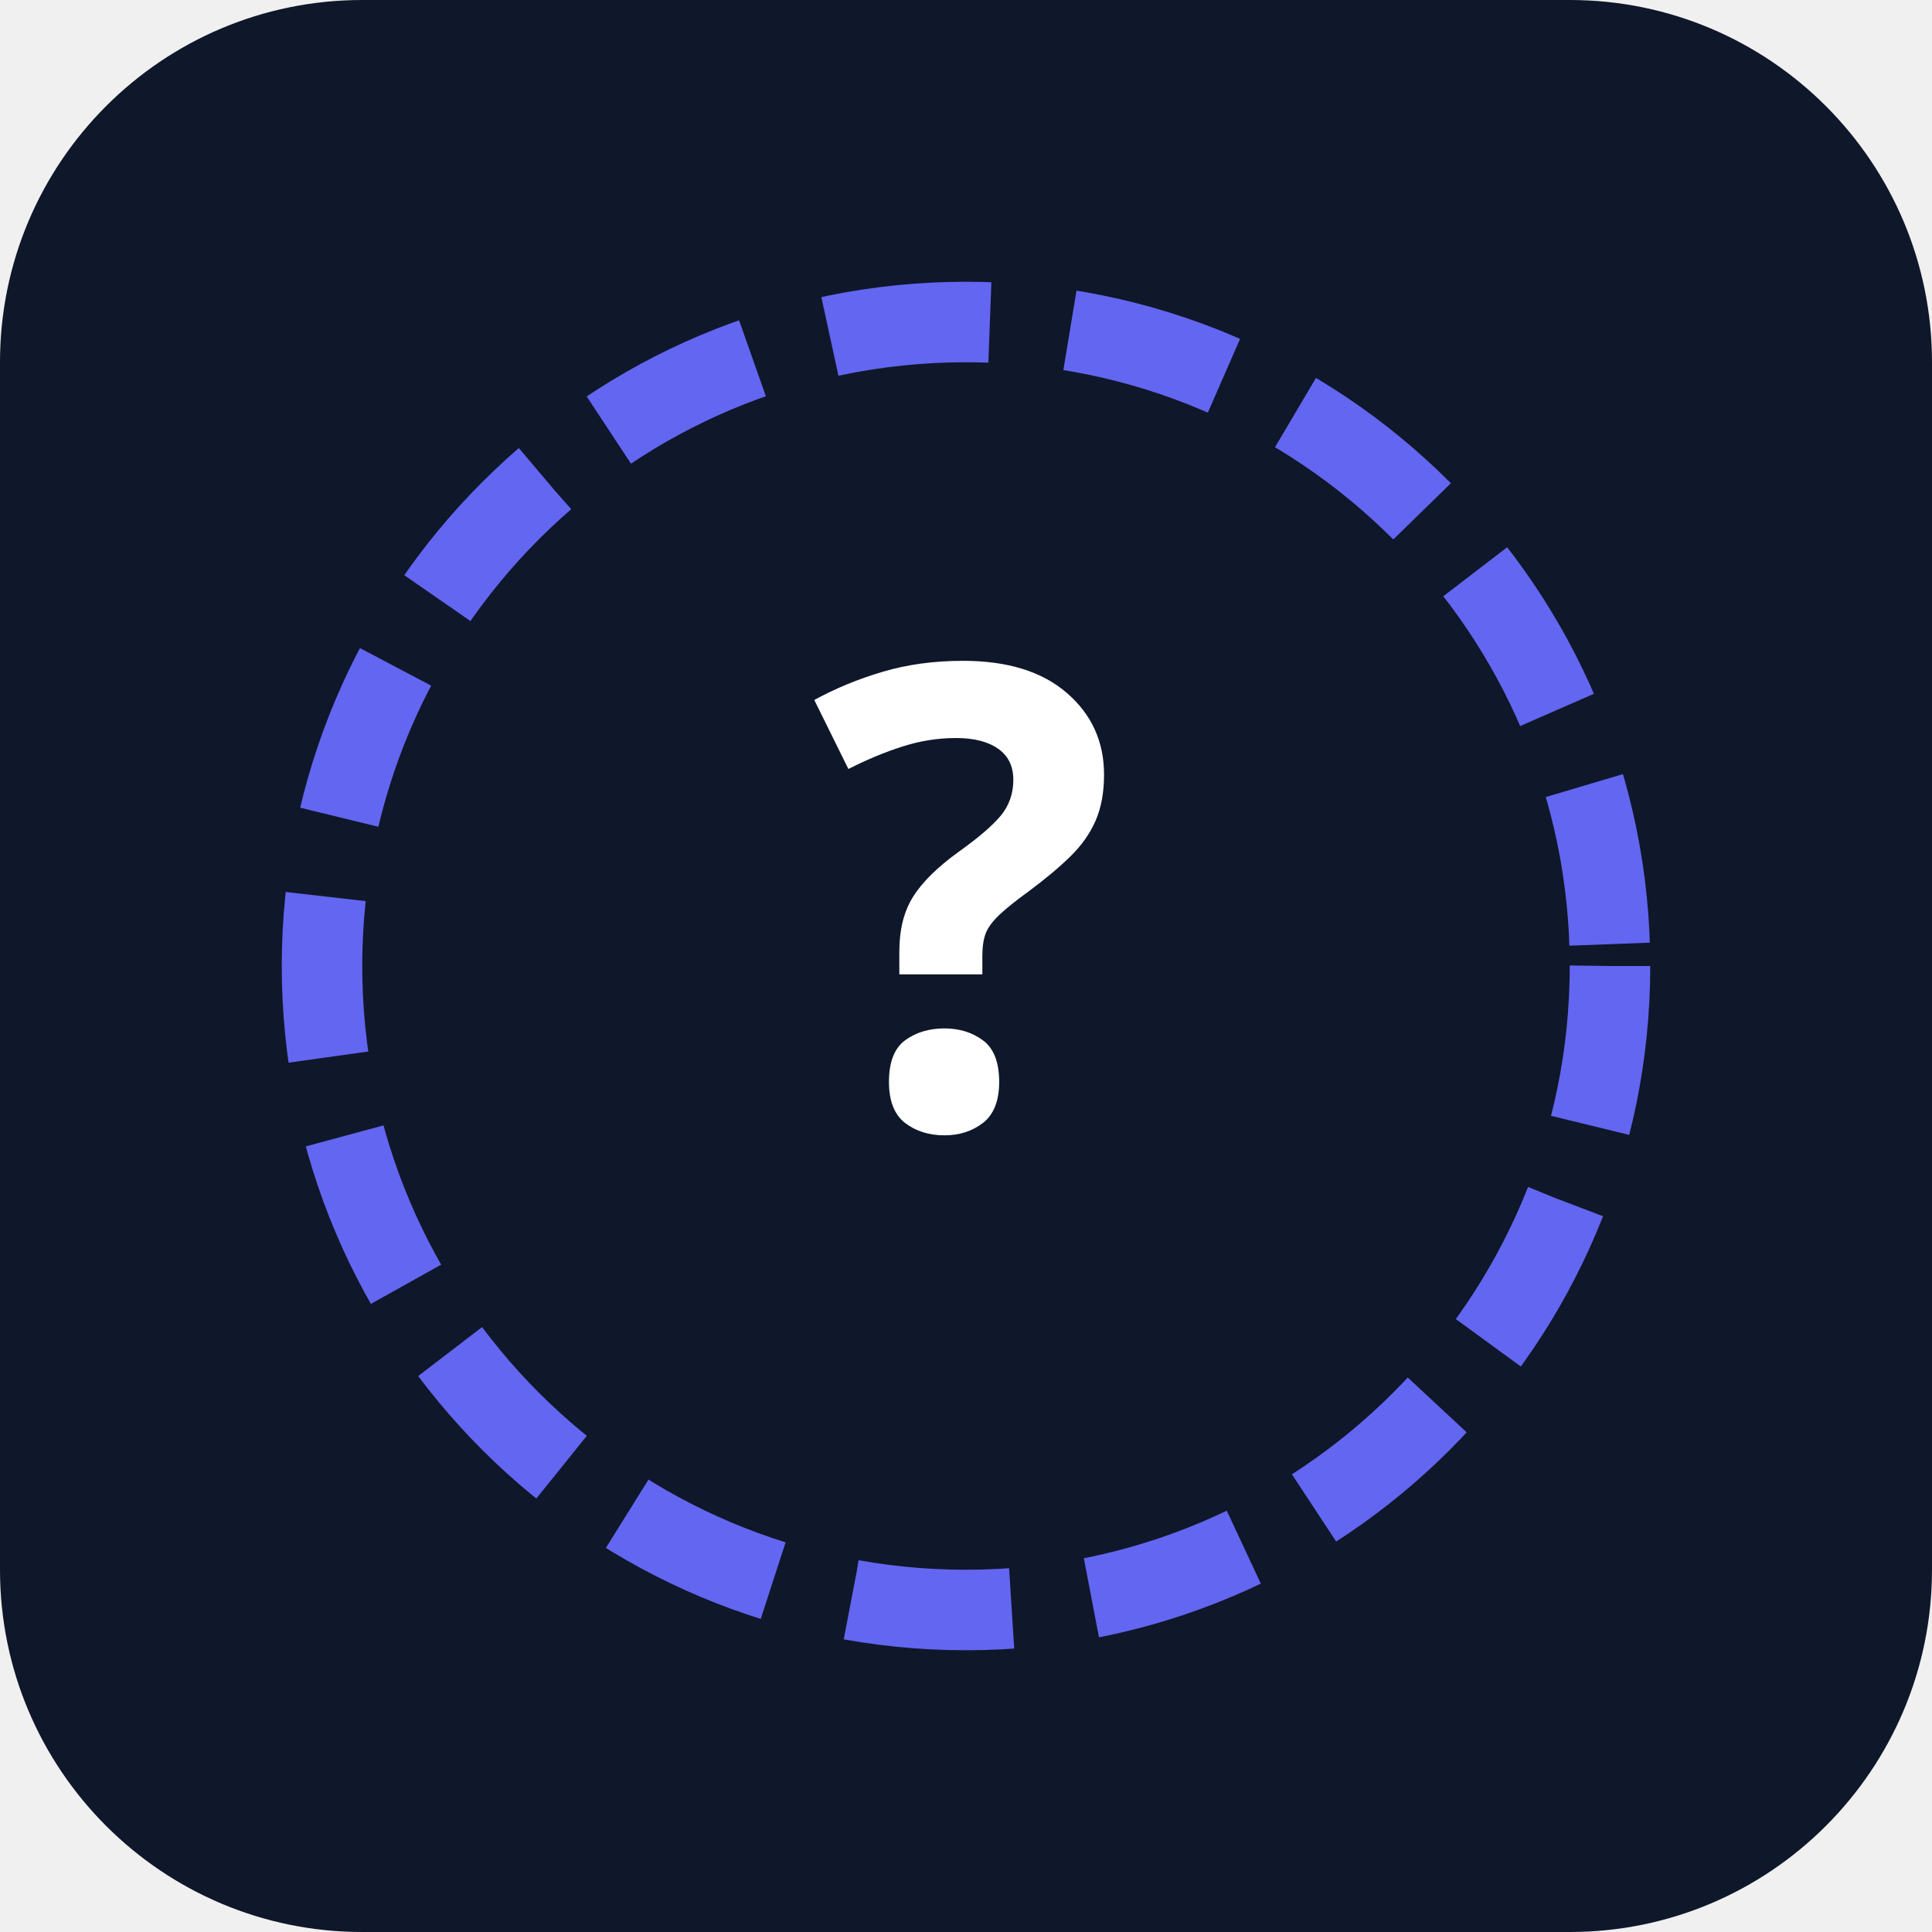
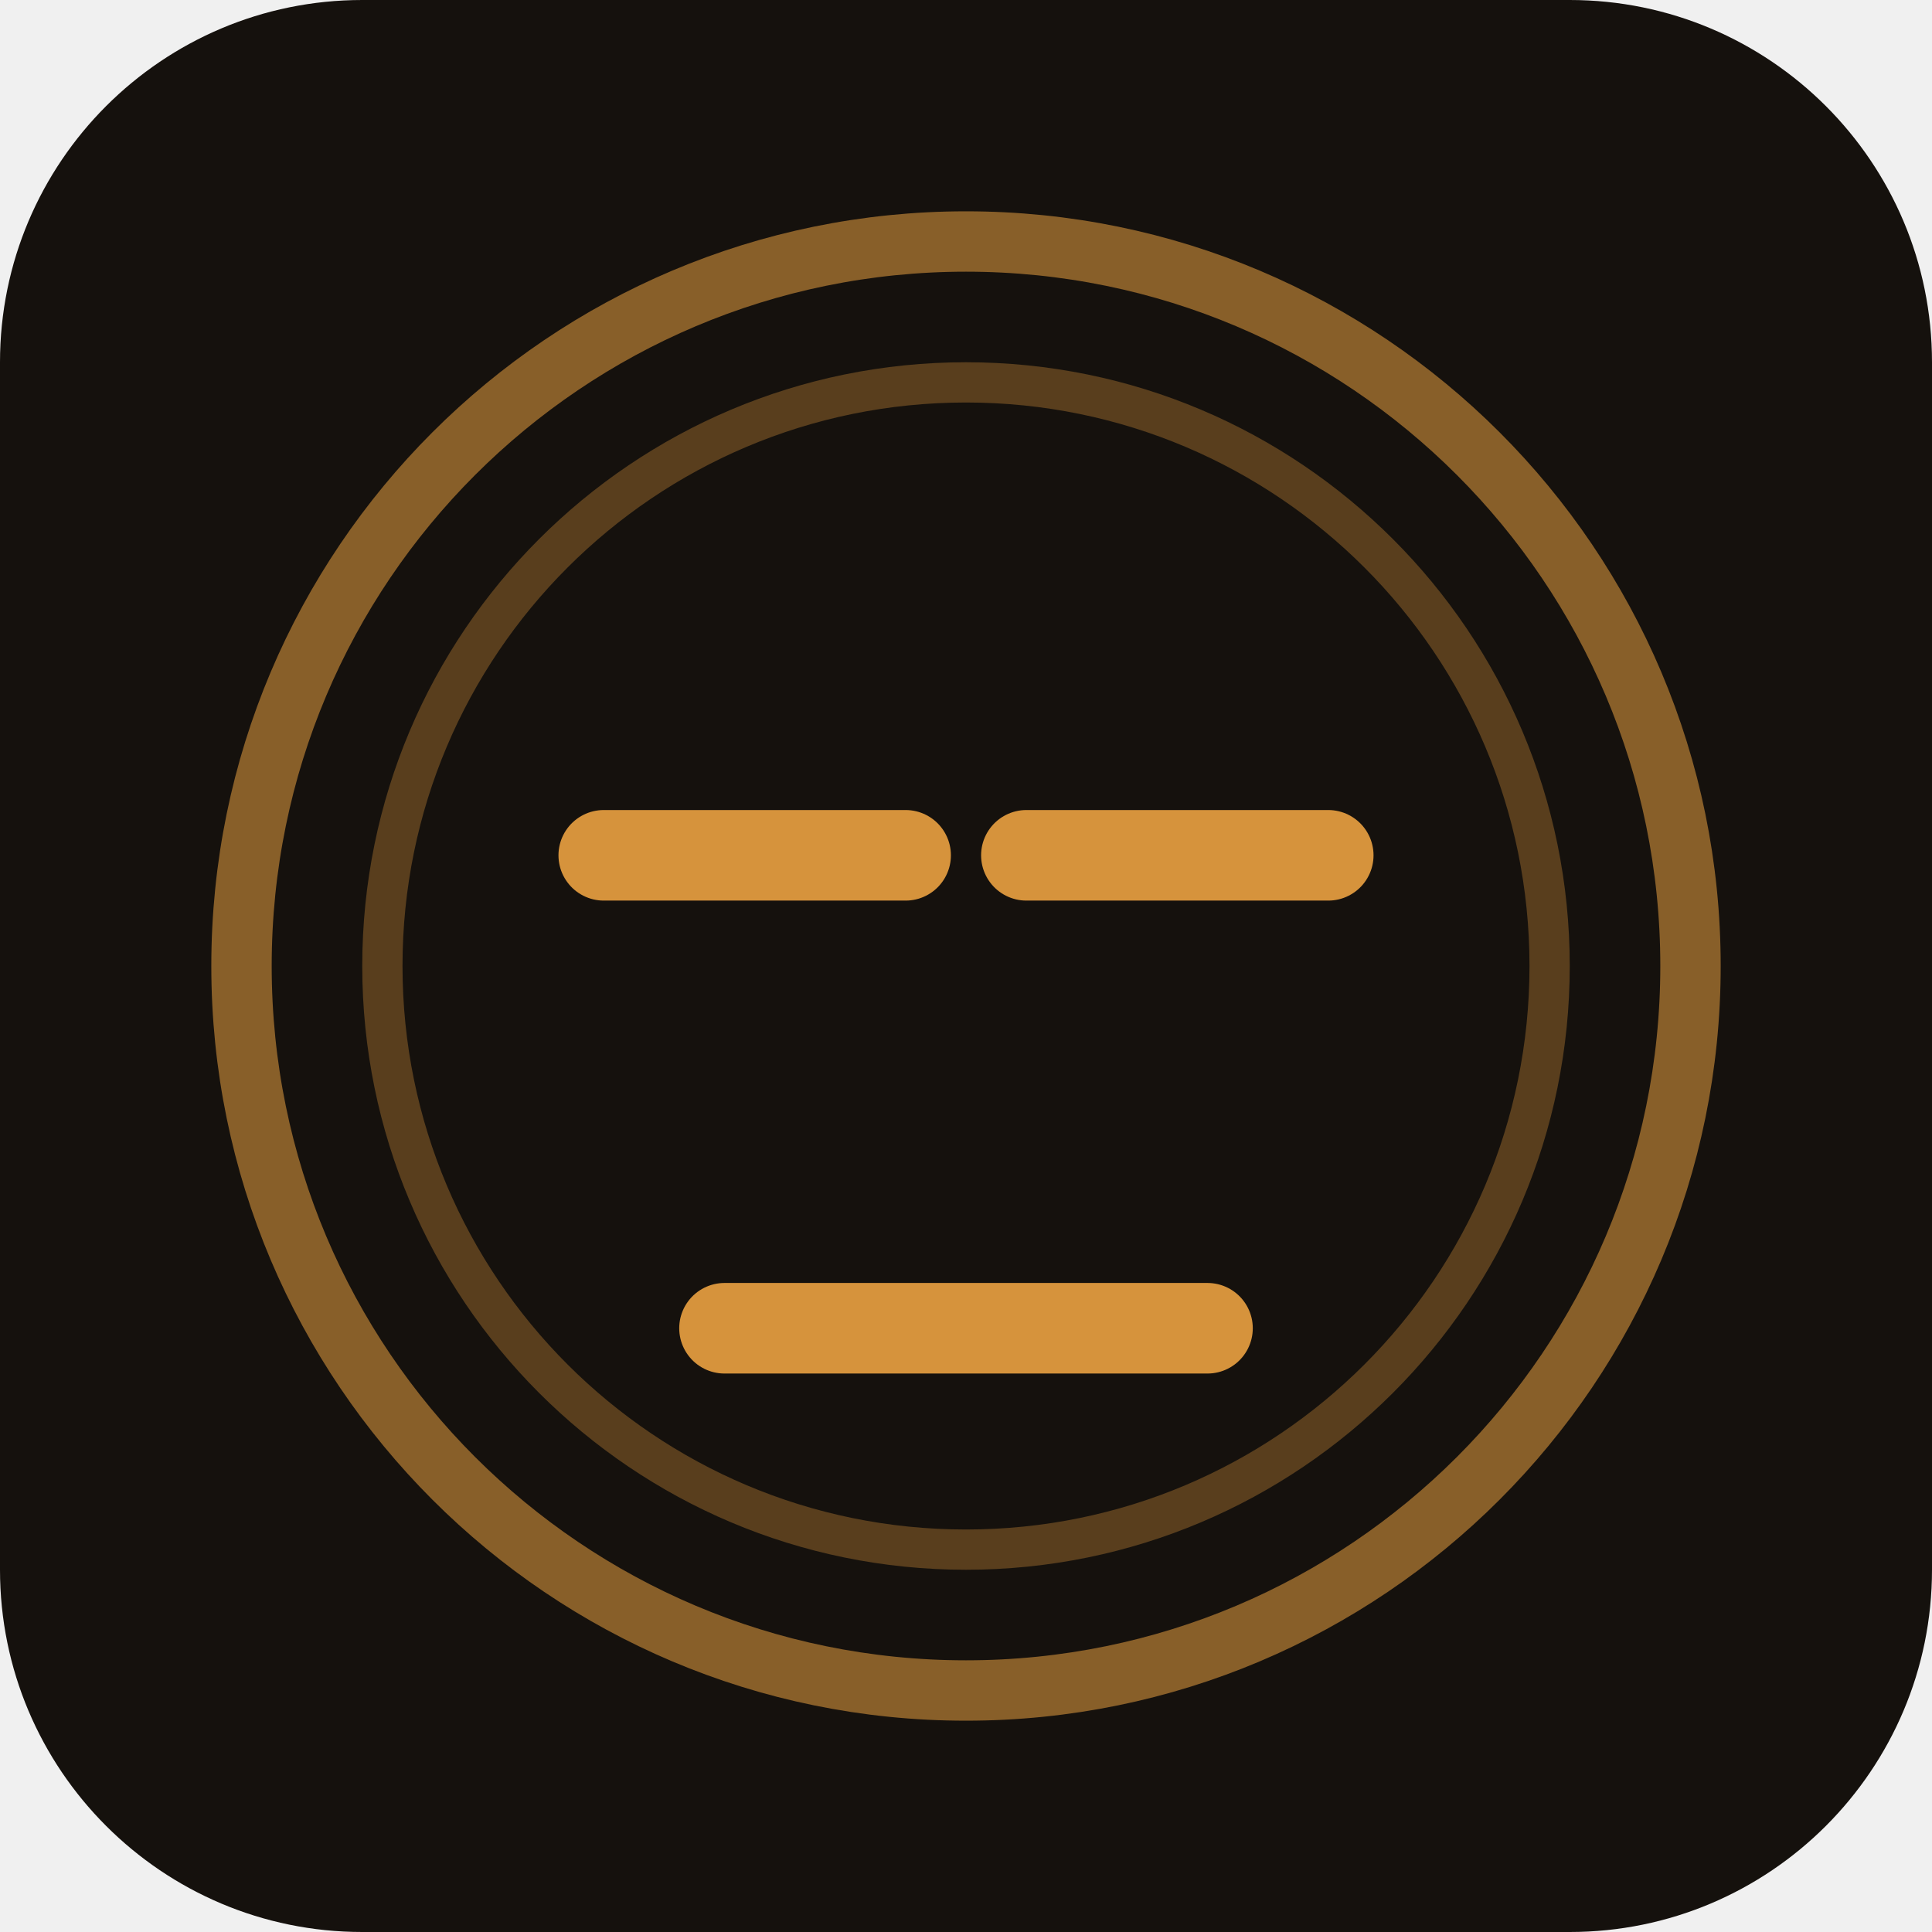
<svg xmlns="http://www.w3.org/2000/svg" viewBox="0 0 192 192" width="192" height="192">
-   <rect width="192" height="192" rx="36" fill="#0f172a" />
-   <circle cx="96" cy="96" r="64" fill="none" stroke="#6366f1" stroke-width="8" stroke-dasharray="16 8" />
-   <text x="96" y="112" text-anchor="middle" fill="#ffffff" font-family="system-ui, sans-serif" font-size="64" font-weight="900">?</text>
+   <rect width="192" height="192" rx="36" fill="#15110d" />
+   <circle cx="96" cy="96" r="72" fill="none" stroke="#d6933c" stroke-width="6" opacity="0.6" />
+   <circle cx="96" cy="96" r="58" fill="none" stroke="#d6933c" stroke-width="4" opacity="0.35" />
+   <line x1="60" y1="85" x2="90" y2="85" stroke="#d6933c" stroke-width="9" stroke-linecap="round" />
+   <line x1="102" y1="85" x2="132" y2="85" stroke="#d6933c" stroke-width="9" stroke-linecap="round" />
+   <line x1="72" y1="132" x2="120" y2="132" stroke="#d6933c" stroke-width="9" stroke-linecap="round" />
</svg>
